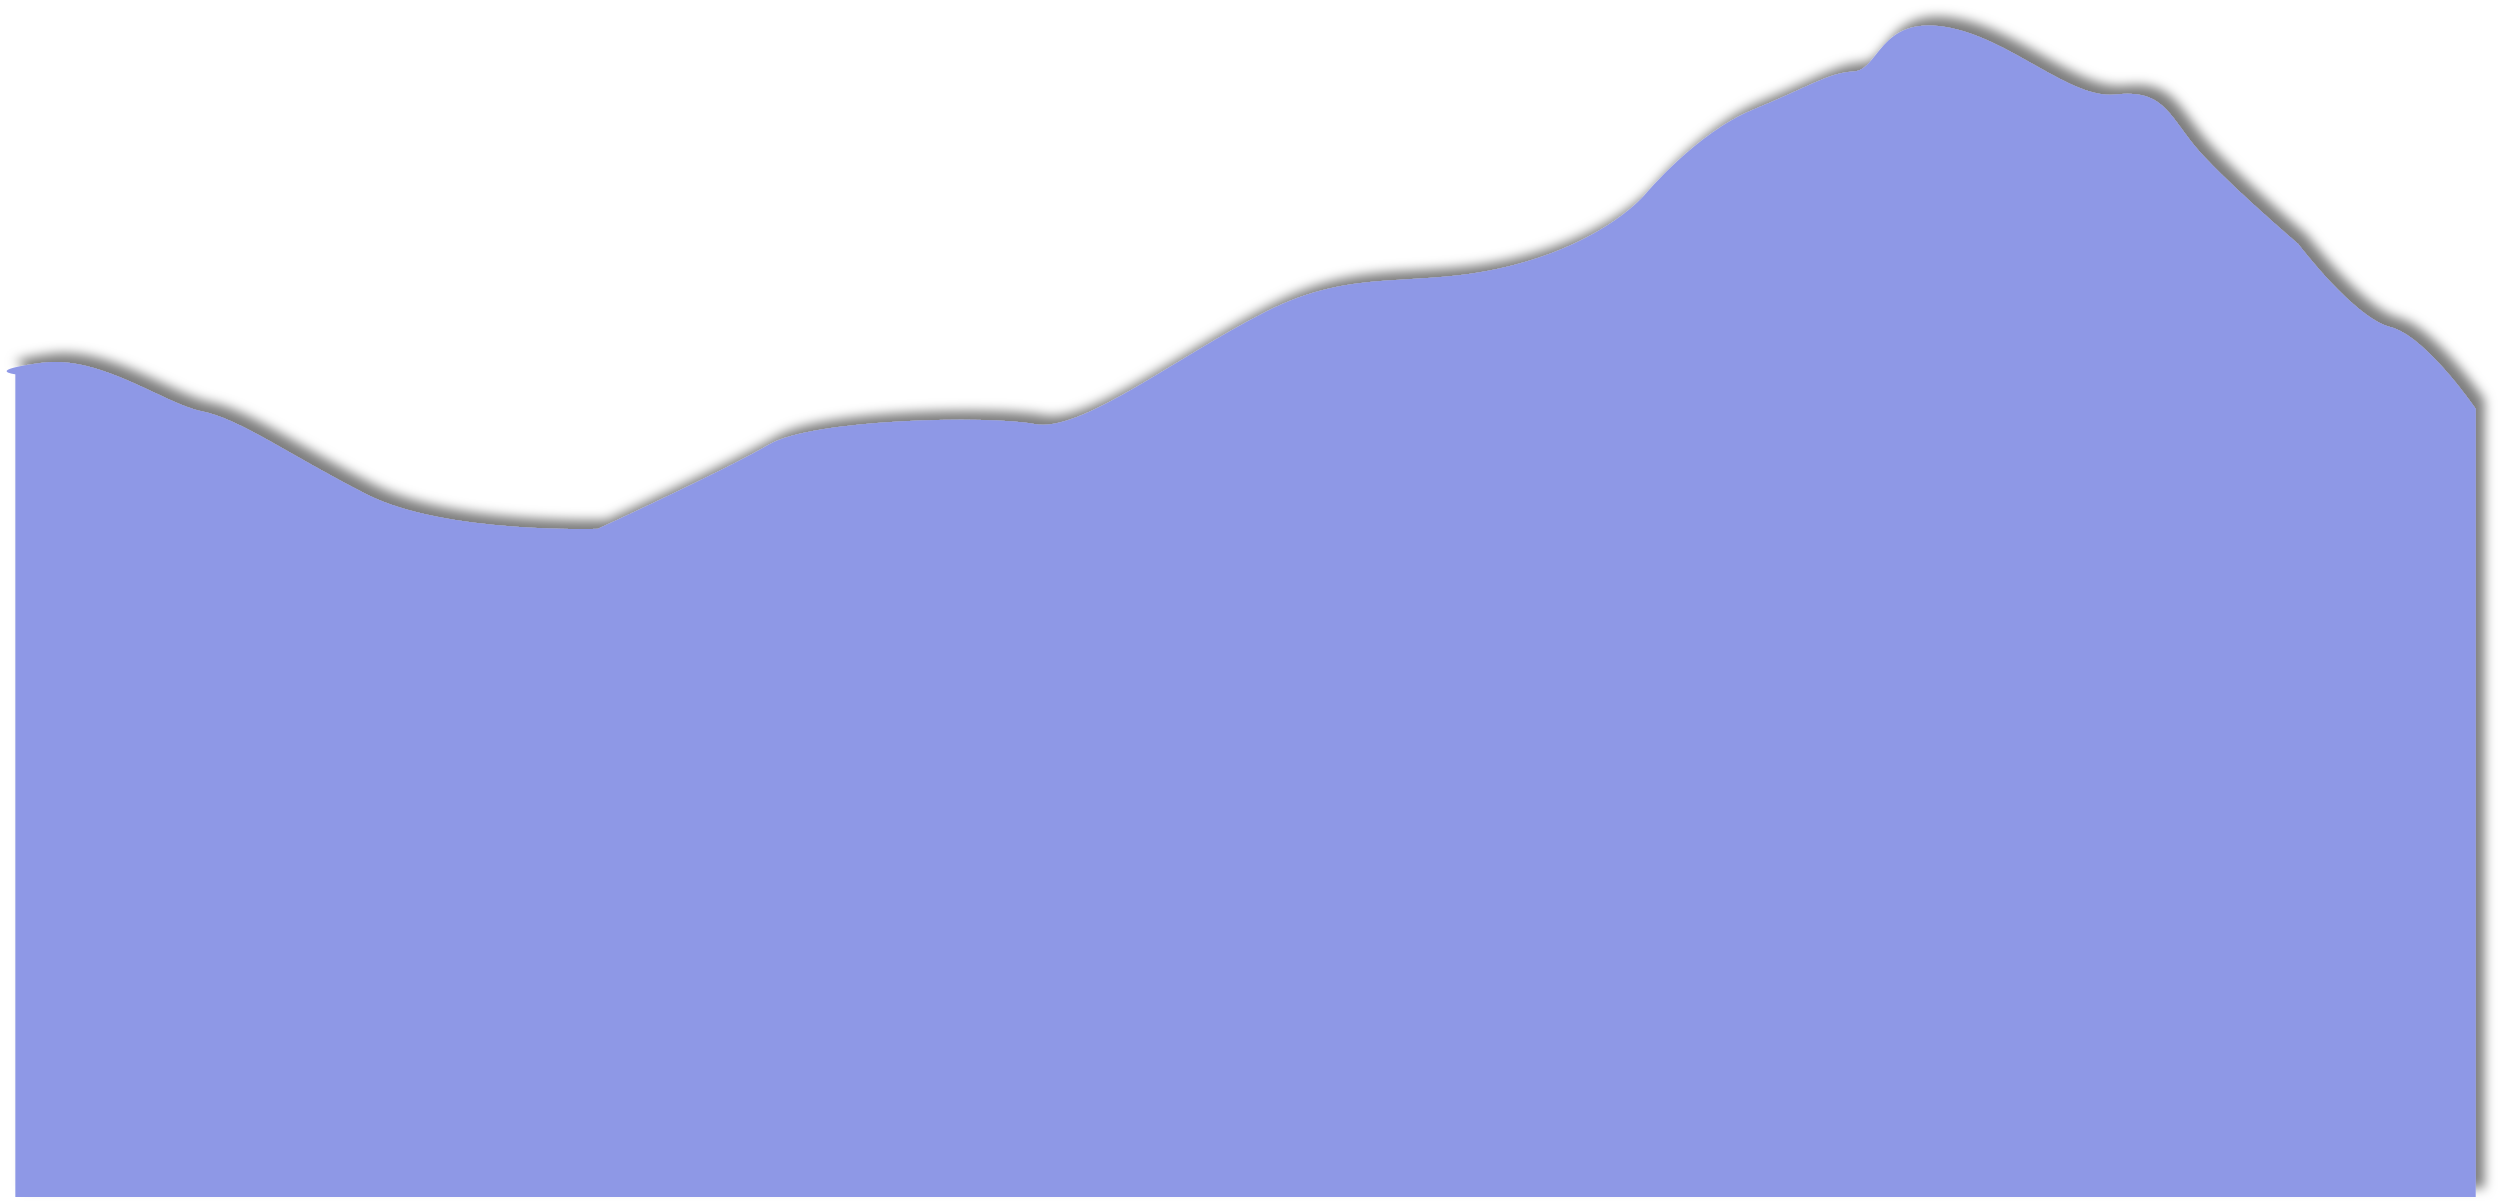
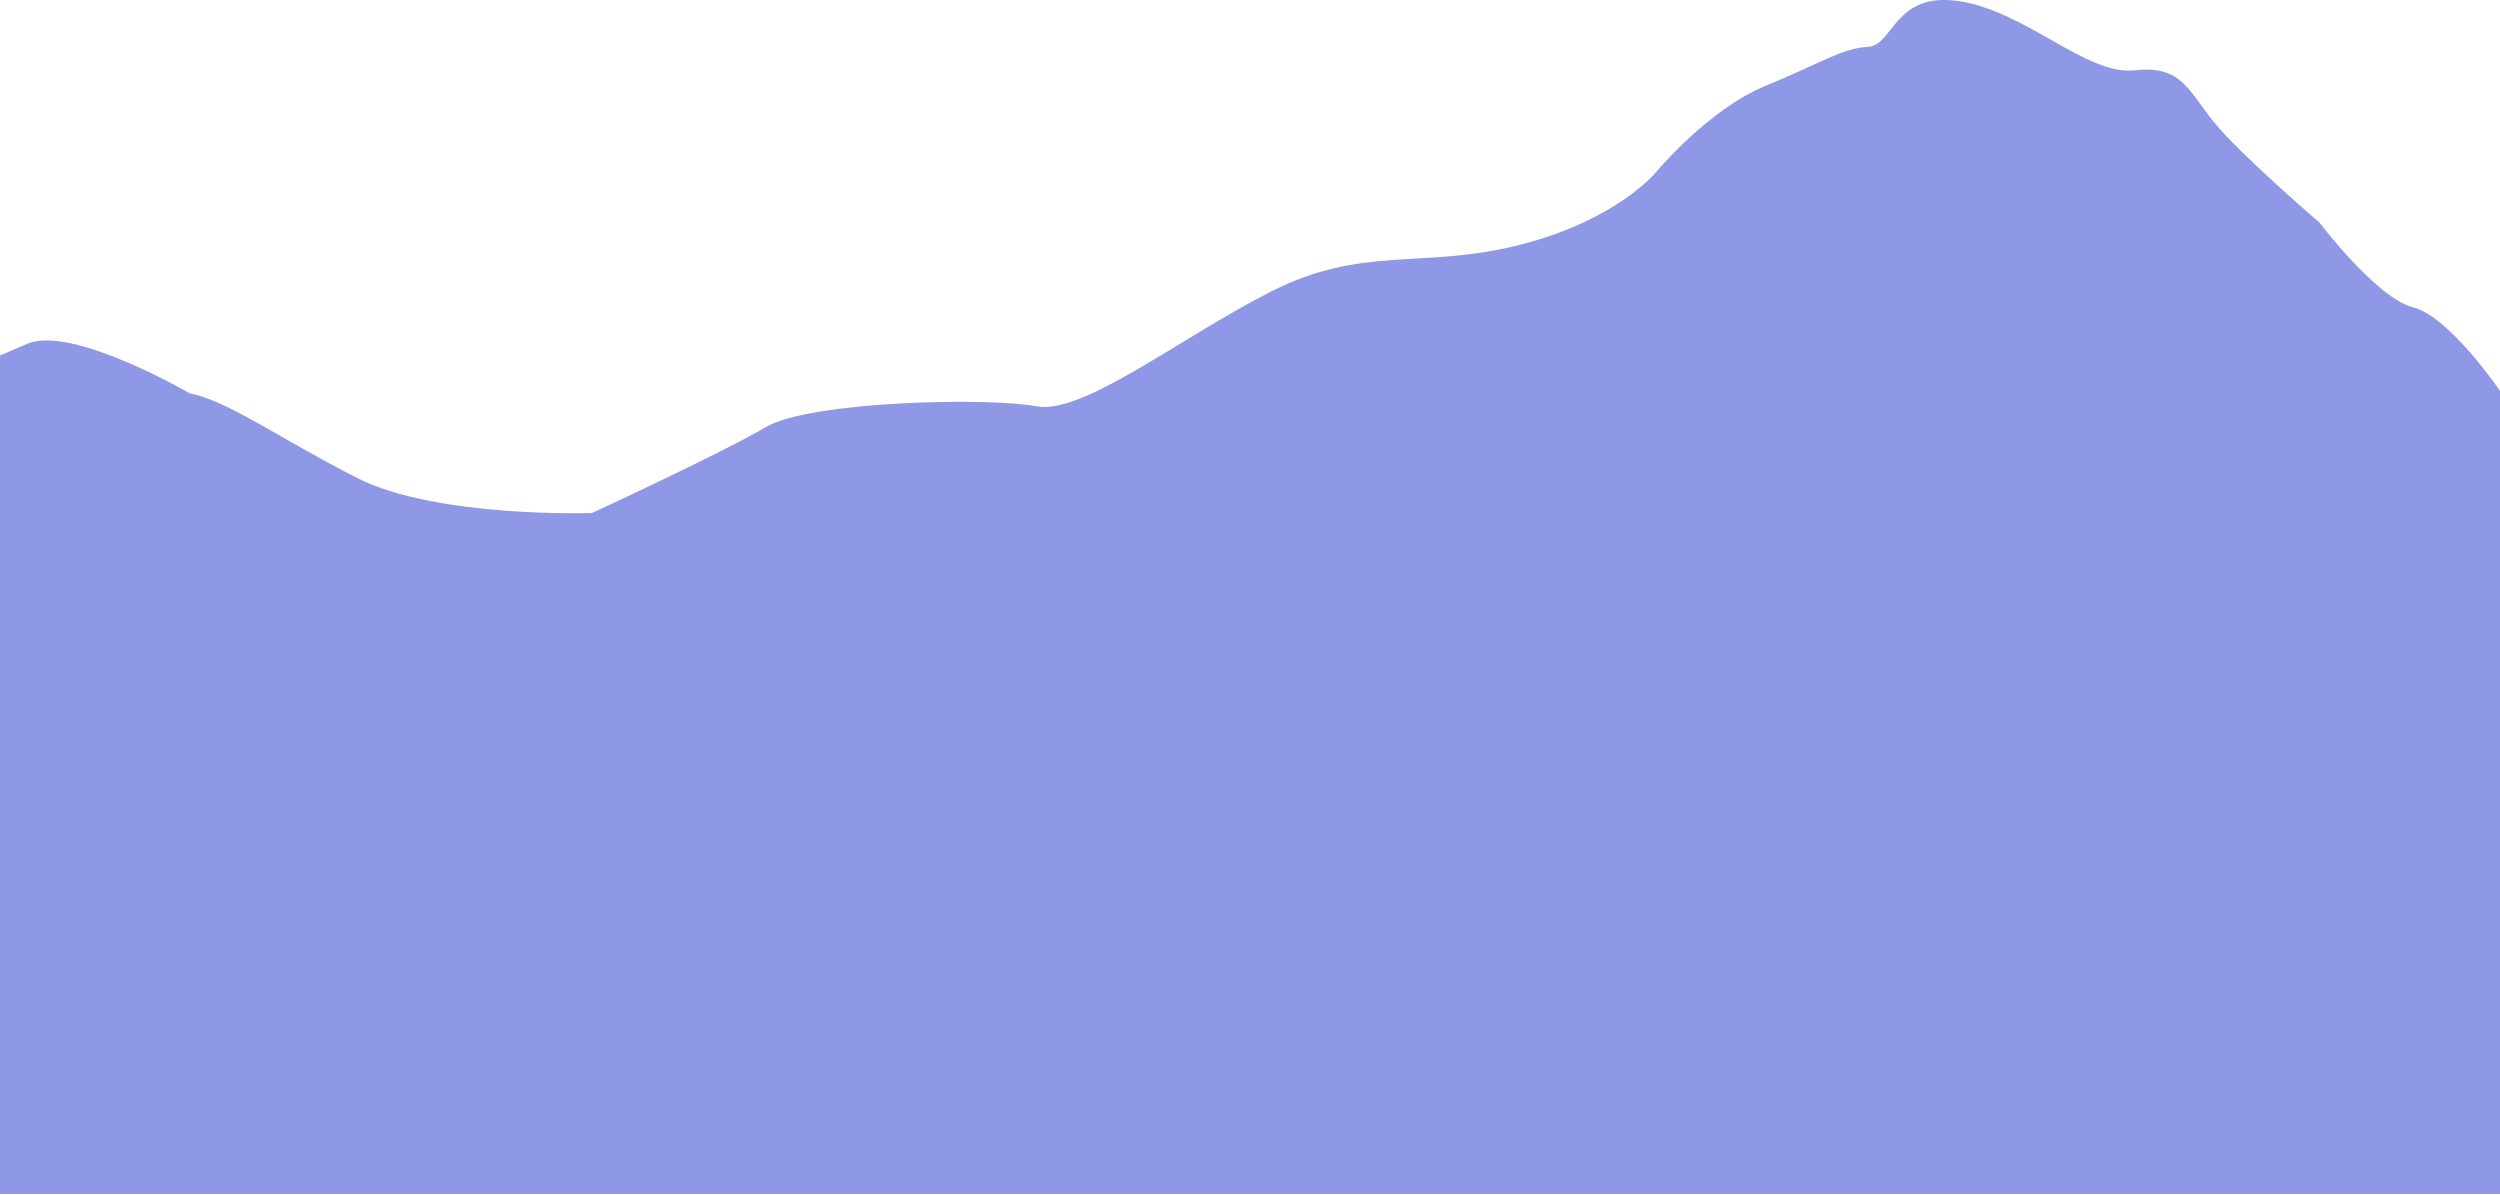
- <svg xmlns="http://www.w3.org/2000/svg" id="Layer_2" width="1957" height="942" viewBox="0 0 1957 942">
+ <svg xmlns="http://www.w3.org/2000/svg" id="Layer_2" width="1920" height="917.01" viewBox="0 0 1920 917.01">
  <defs>
-     <style>.cls-1{fill:#8e98e6;filter:url(#drop-shadow-1);}</style>
-     <filter id="drop-shadow-1" filterUnits="userSpaceOnUse">
-       <feOffset dx="7" dy="-7" />
-       <feGaussianBlur result="blur" stdDeviation="4" />
-       <feFlood flood-color="#000" flood-opacity=".5" />
-       <feComposite in2="blur" operator="in" />
-       <feComposite in="SourceGraphic" />
-     </filter>
+     <style>.cls-1{fill:#8e98e6;}</style>
  </defs>
  <g id="Layer_1-2">
-     <path class="cls-1" d="m1938,320.15s-39-57.15-67-64.15-72-65-72-65c0,0-62-53-82-78s-25-43-61-39-83-45-134-53-51,34-71,35-35,12-79,30-84,66-84,66c0,0-30,37-105,56s-121,0-192,36-145,95-181,88-174-4-208,16-134,66-134,66c0,0-120,4-181-27-61-31-99-59-129-65s-79-44-125-38-21,9-21,9v644h1926V320.15Z" />
+     <path class="cls-1" d="m1920,300.16s-38.88-57.15-66.79-64.15-71.78-65-71.78-65c0,0-61.81-53-81.74-78-19.94-25-24.92-43-60.81-39-35.89,4-82.74-45-133.58-53s-50.84,34-70.78,35-34.89,12-78.75,30c-43.86,18-83.74,66-83.74,66,0,0-29.91,37-104.67,56-74.77,19-120.62,0-191.4,36-70.78,36-144.55,95-180.44,88-35.89-7-173.46-4-207.35,16-33.89,20-133.58,66-133.58,66,0,0-119.63,4-180.44-27-60.81-31-98.69-59-128.6-65,0,0-90.37-52.57-124.61-38-.89.38-20.93,9-20.93,9h0v644h1920V300.16Z" />
  </g>
</svg>
